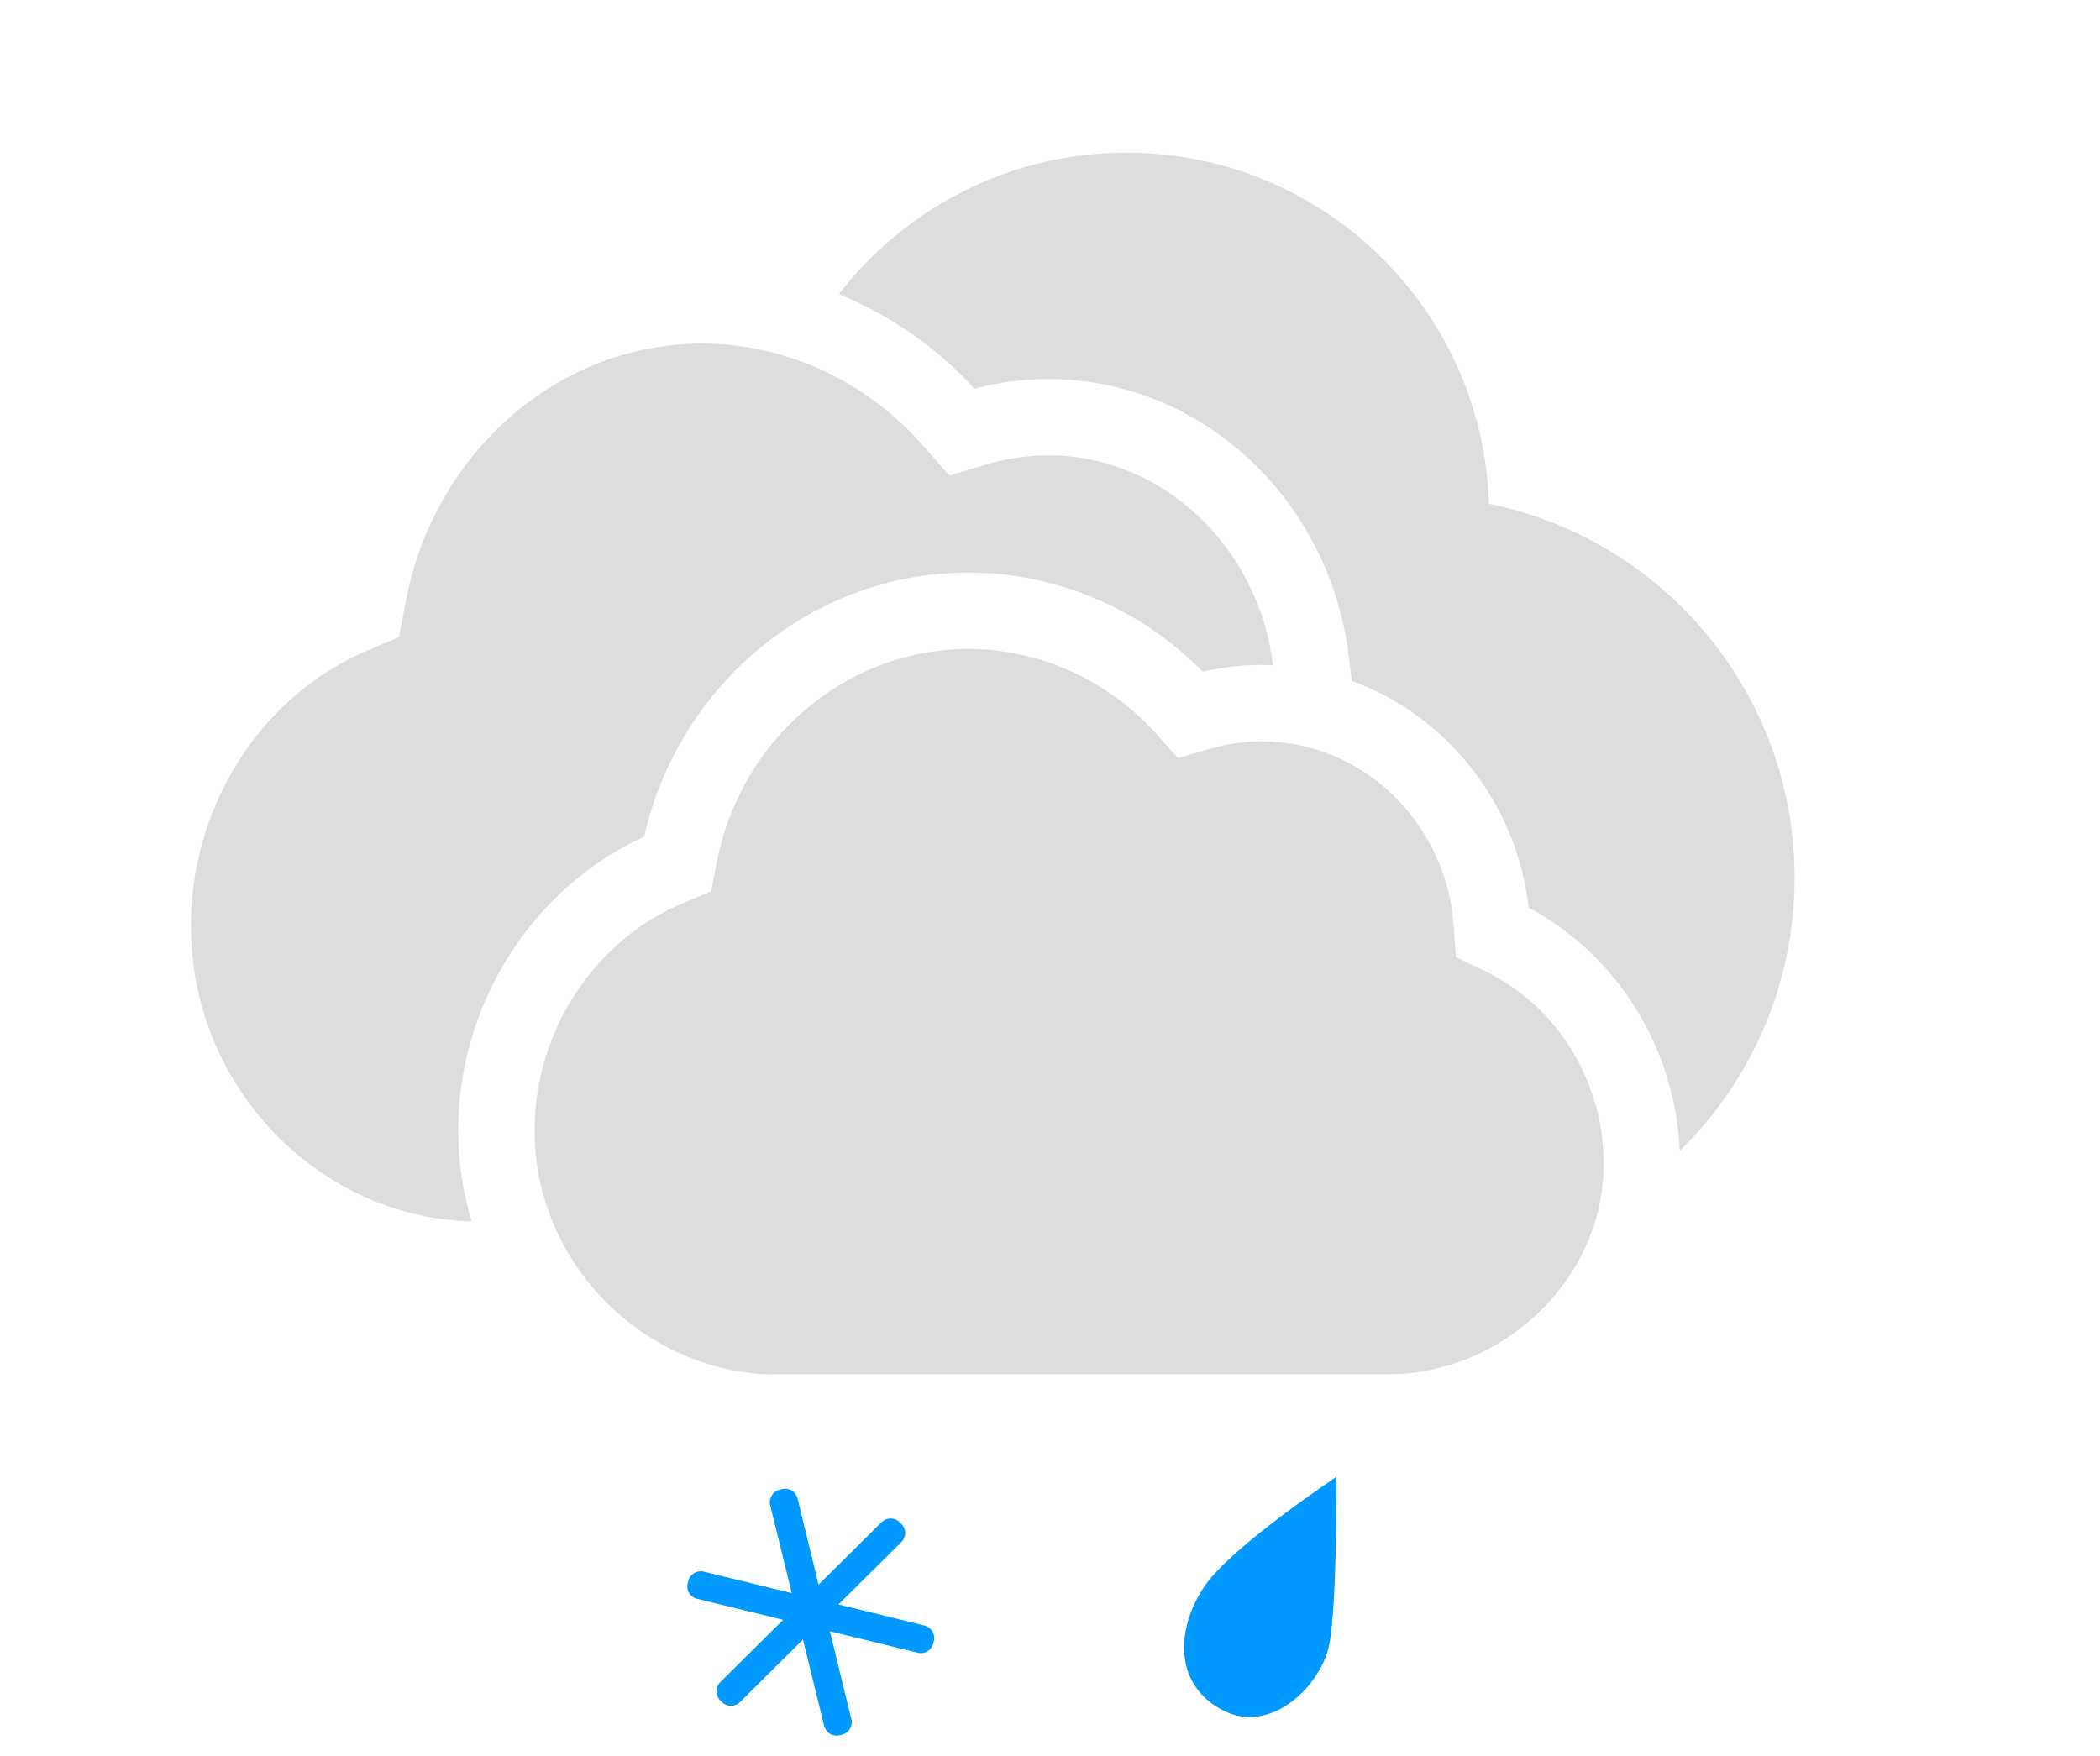
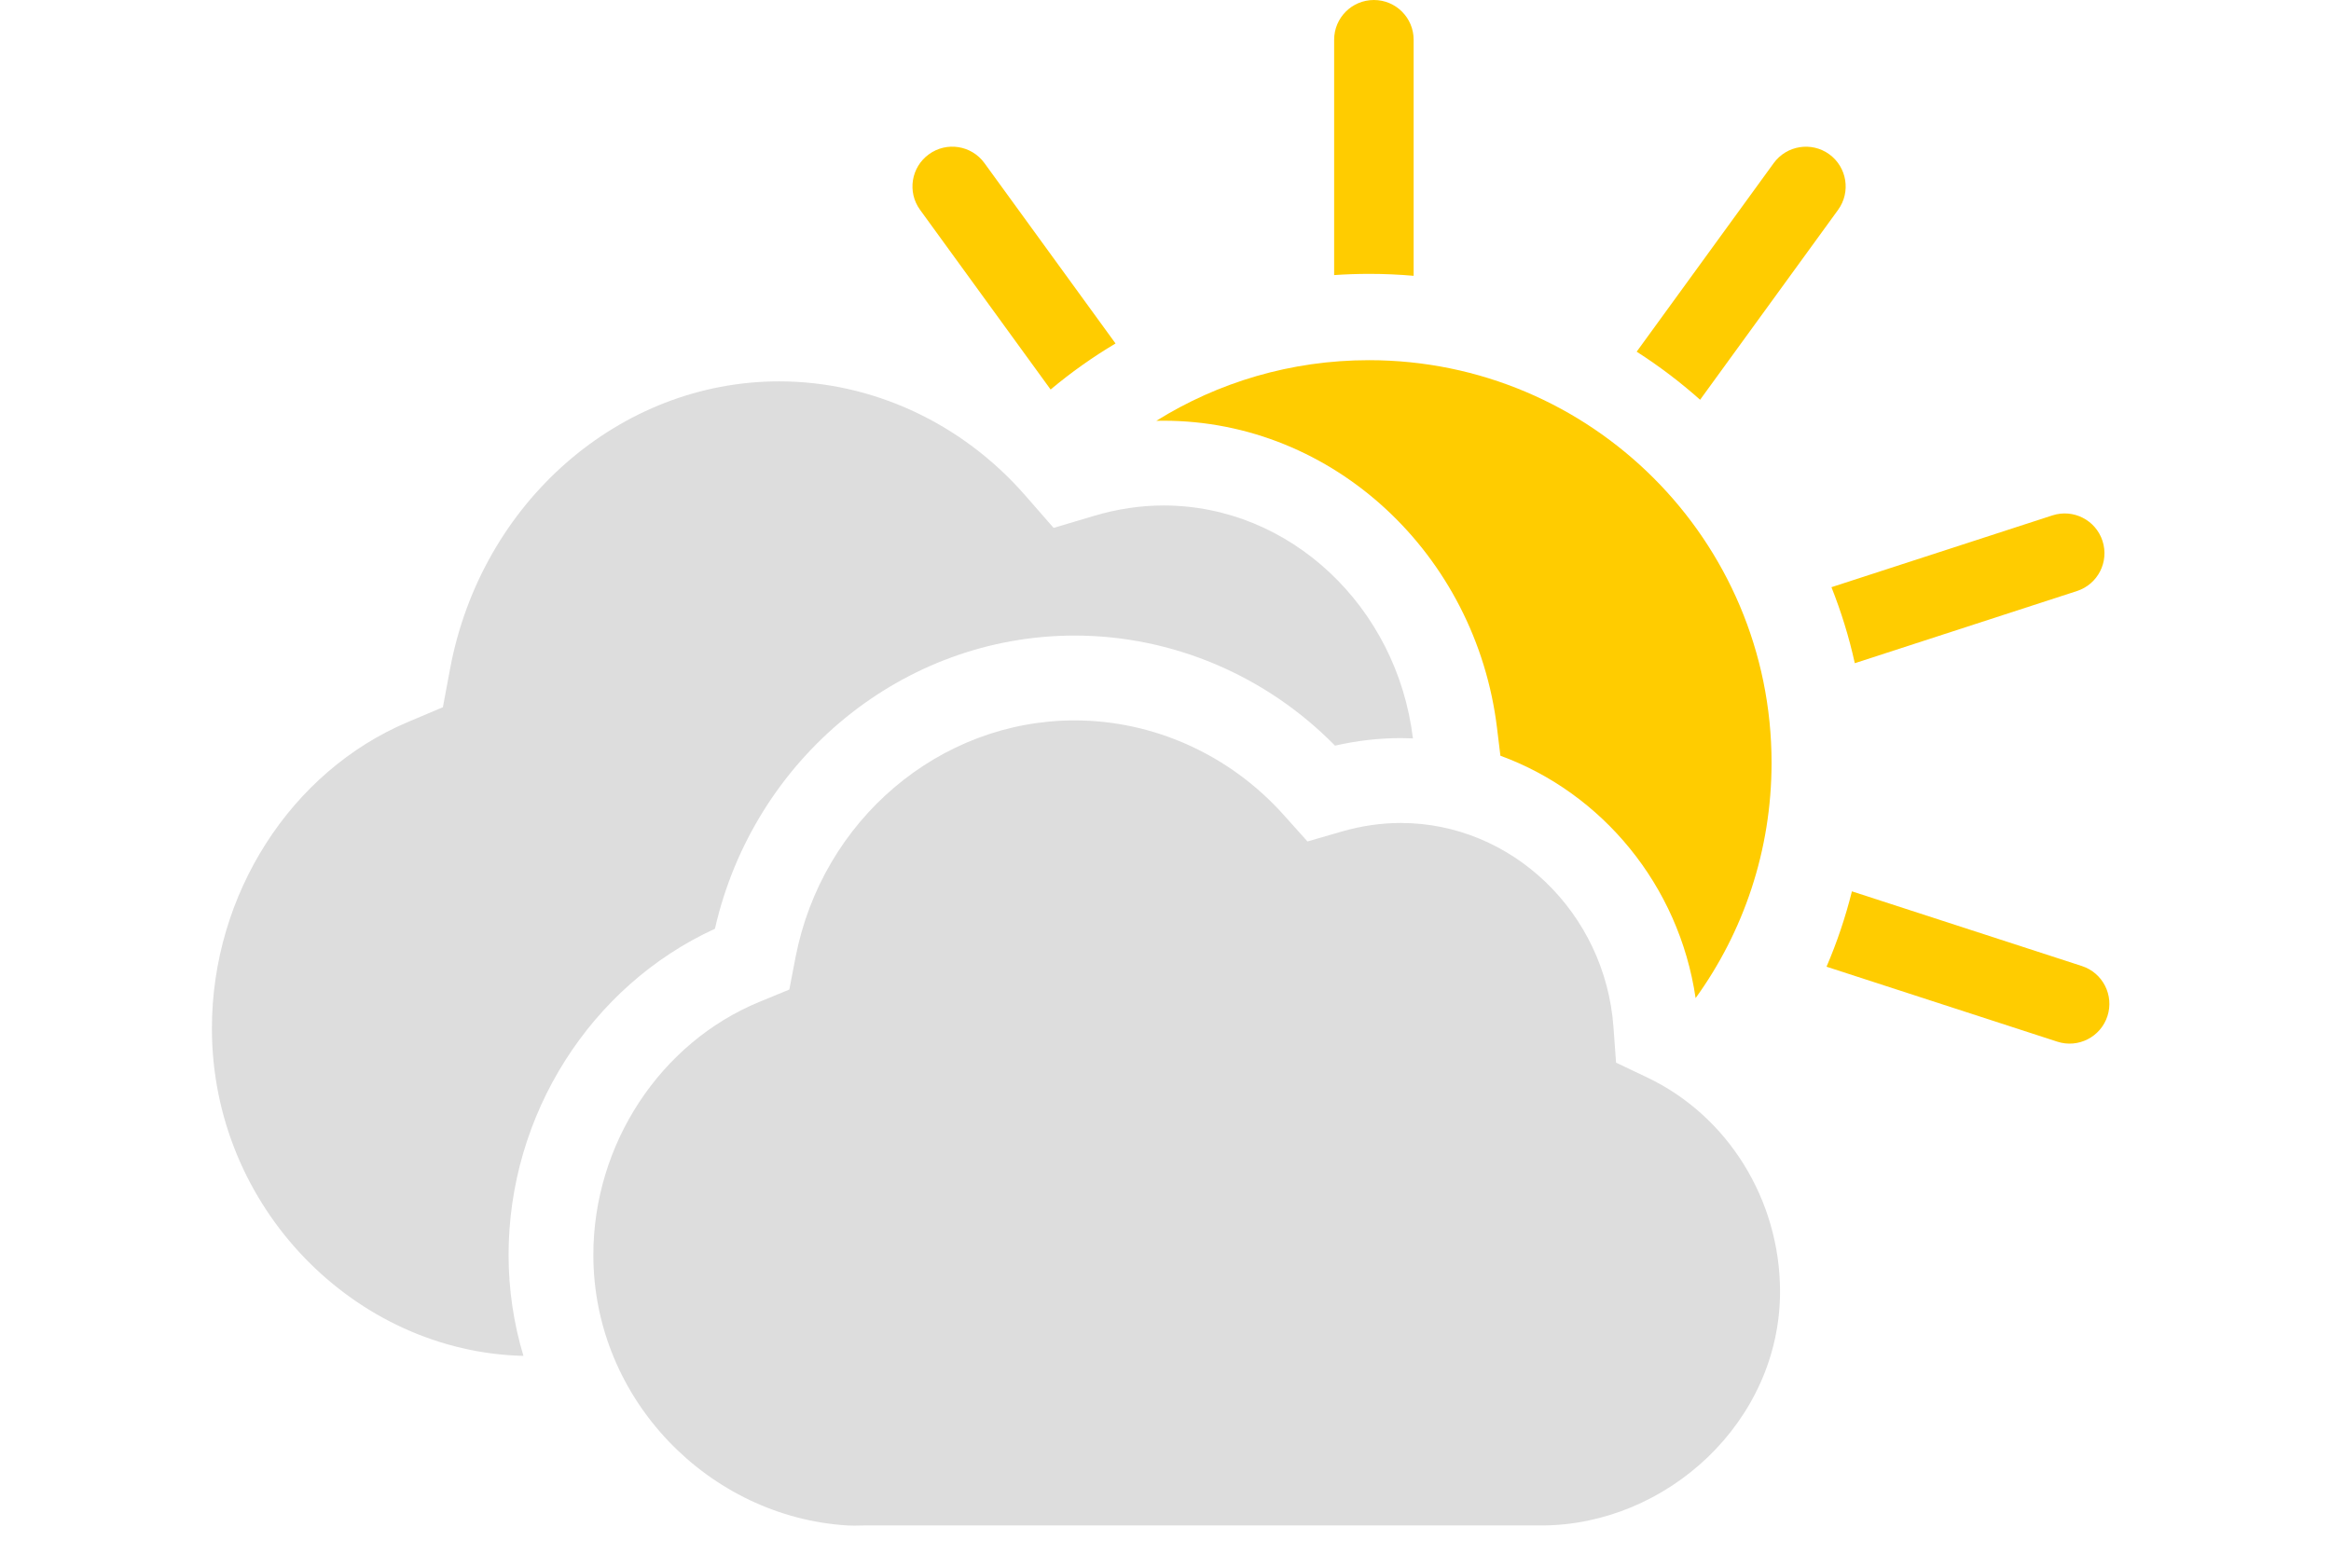
- <svg xmlns="http://www.w3.org/2000/svg" height="46" viewbox="0 0 55 46" width="55">
+ <svg xmlns="http://www.w3.org/2000/svg" height="37" viewbox="0 0 55 37" width="55">
  <g fill="none" fill-rule="evenodd">
-     <path d="m47.001 23c0 2.801-1.152 5.333-3.007 7.148-.116-2.681-1.625-5.12-3.956-6.369-.318-2.761-2.167-5.042-4.635-5.944l-.079-.65c-.496-4.101-3.86-7.256-7.868-7.256-.646 0-1.295.084-1.934.25-1.004-1.091-2.22-1.931-3.55-2.473 1.737-2.254 4.464-3.706 7.529-3.706 5.146 0 9.336 4.092 9.495 9.199 4.567.925 8.005 4.961 8.005 9.801zm-42 1.27c0-.087-.003-.184 0-.27.098-3.059 1.936-5.829 4.629-6.963l.821-.347.172-.919c.739-3.924 4.005-6.771 7.762-6.771 2.195 0 4.309.979 5.802 2.687l.674.771.954-.284c.544-.162 1.096-.245 1.641-.245 2.983 0 5.507 2.388 5.883 5.496-.095-.004-.19-.006-.285-.006-.519 0-1.039.06-1.553.178-1.625-1.655-3.84-2.598-6.143-2.598-4.06 0-7.573 2.901-8.488 6.919-2.938 1.347-4.869 4.391-4.869 7.696 0 .827.123 1.627.35 2.383-3.965-.093-7.35-3.496-7.35-7.728zm33.131.808.738.351c1.903.907 3.131 2.89 3.131 5.053 0 3.068-2.676 5.518-5.635 5.518h-.365-15.623c-.168.005-.294.005-.377 0-3.262-.198-6-2.971-6-6.385 0-2.611 1.578-5.012 3.927-5.975l.697-.287.146-.759c.627-3.242 3.399-5.593 6.586-5.593 1.862 0 3.656.809 4.923 2.22l.571.637.809-.234c.462-.134.93-.202 1.392-.202 2.621 0 4.825 2.117 5.019 4.819z" fill="#ddd" />
-     <g fill="#09f">
-       <path d="m4.818 4.067c-.205 1.079-1.55 2.434-2.847 1.709s-1.124-2.235-.392-3.266 3.422-2.82 3.422-2.82.021 3.297-.184 4.376z" transform="translate(30 39)" />
-       <path d="m4.959 4.032 1.65-1.636c.128-.13.131-.34 0-.47l-.048-.047c-.128-.132-.34-.132-.47-.003l-1.653 1.638-.55-2.26c-.043-.178-.225-.288-.405-.244l-.064.016c-.178.042-.291.227-.248.403l.566 2.306-2.307-.563c-.177-.043-.36.065-.405.245l-.014.064c-.047.181.067.361.245.403l2.254.551-1.647 1.634c-.13.131-.13.342-.003.473l.048.047c.131.131.34.131.471.003l1.651-1.642.555 2.264c.043.178.225.289.402.244l.064-.014c.181-.045.293-.225.247-.403l-.563-2.306 2.305.562c.177.045.359-.067.402-.244l.017-.064c.045-.177-.067-.36-.244-.404z" transform="translate(17 38)" />
+     <g fill="#fc0" transform="translate(21)">
+       <path d="m10.479 6.492v-5.554c0-.518.42-.938.938-.938s.938.42.938.938v5.571c-.344-.03-.692-.046-1.044-.046-.28 0-.558.01-.833.029zm7.138 1.808 3.234-4.451c.305-.419.892-.512 1.311-.208.419.305.512.892.208 1.311l-3.256 4.482c-.467-.416-.967-.795-1.496-1.134zm4.597 5.557 5.213-1.694c.493-.16 1.022.11 1.182.603.16.493-.11 1.022-.603 1.182l-5.242 1.703c-.136-.618-.322-1.217-.551-1.794zm.481 7.178 5.427 1.763c.493.16.763.69.603 1.182-.16.493-.69.763-1.182.603l-5.446-1.769c.245-.571.446-1.165.599-1.779zm-18.906-11.843-3.08-4.24c-.305-.419-.212-1.006.208-1.311s1.006-.212 1.311.208l3.093 4.257c-.54.321-1.052.685-1.531 1.086z" fill-rule="nonzero" />
+       <path d="m19.007 23.556c1.128-1.562 1.793-3.481 1.793-5.556 0-5.247-4.253-9.5-9.5-9.5-1.842 0-3.561.524-5.017 1.431.057-.001.114-.002.172-.002 4.008 0 7.372 3.155 7.868 7.256l.079.65c2.401.878 4.216 3.06 4.606 5.72z" />
    </g>
+     <path d="m12.35 31.998c-3.965-.093-7.35-3.496-7.35-7.728 0-3.161 1.86-6.067 4.629-7.233l.821-.347.172-.919c.739-3.924 4.005-6.771 7.762-6.771 2.195 0 4.309.979 5.802 2.687l.674.771.954-.284c.544-.162 1.096-.245 1.641-.245 2.983 0 5.507 2.388 5.883 5.496-.095-.004-.19-.006-.285-.006-.519 0-1.039.06-1.553.178-1.625-1.655-3.84-2.598-6.143-2.598-4.06 0-7.573 2.901-8.488 6.919-2.938 1.347-4.869 4.391-4.869 7.696 0 .827.123 1.627.35 2.383zm25.781-6.92.738.351c1.903.907 3.131 2.89 3.131 5.053 0 3.068-2.676 5.518-5.635 5.518h-.365-15.623c-.169.005-.294.005-.377 0-3.263-.197-6-2.97-6-6.385 0-2.611 1.578-5.012 3.927-5.975l.697-.287.146-.759c.627-3.242 3.399-5.593 6.586-5.593 1.862 0 3.656.809 4.923 2.22l.571.637.809-.234c.462-.134.93-.202 1.392-.202 2.621 0 4.825 2.117 5.019 4.819z" fill="#ddd" />
  </g>
</svg>
